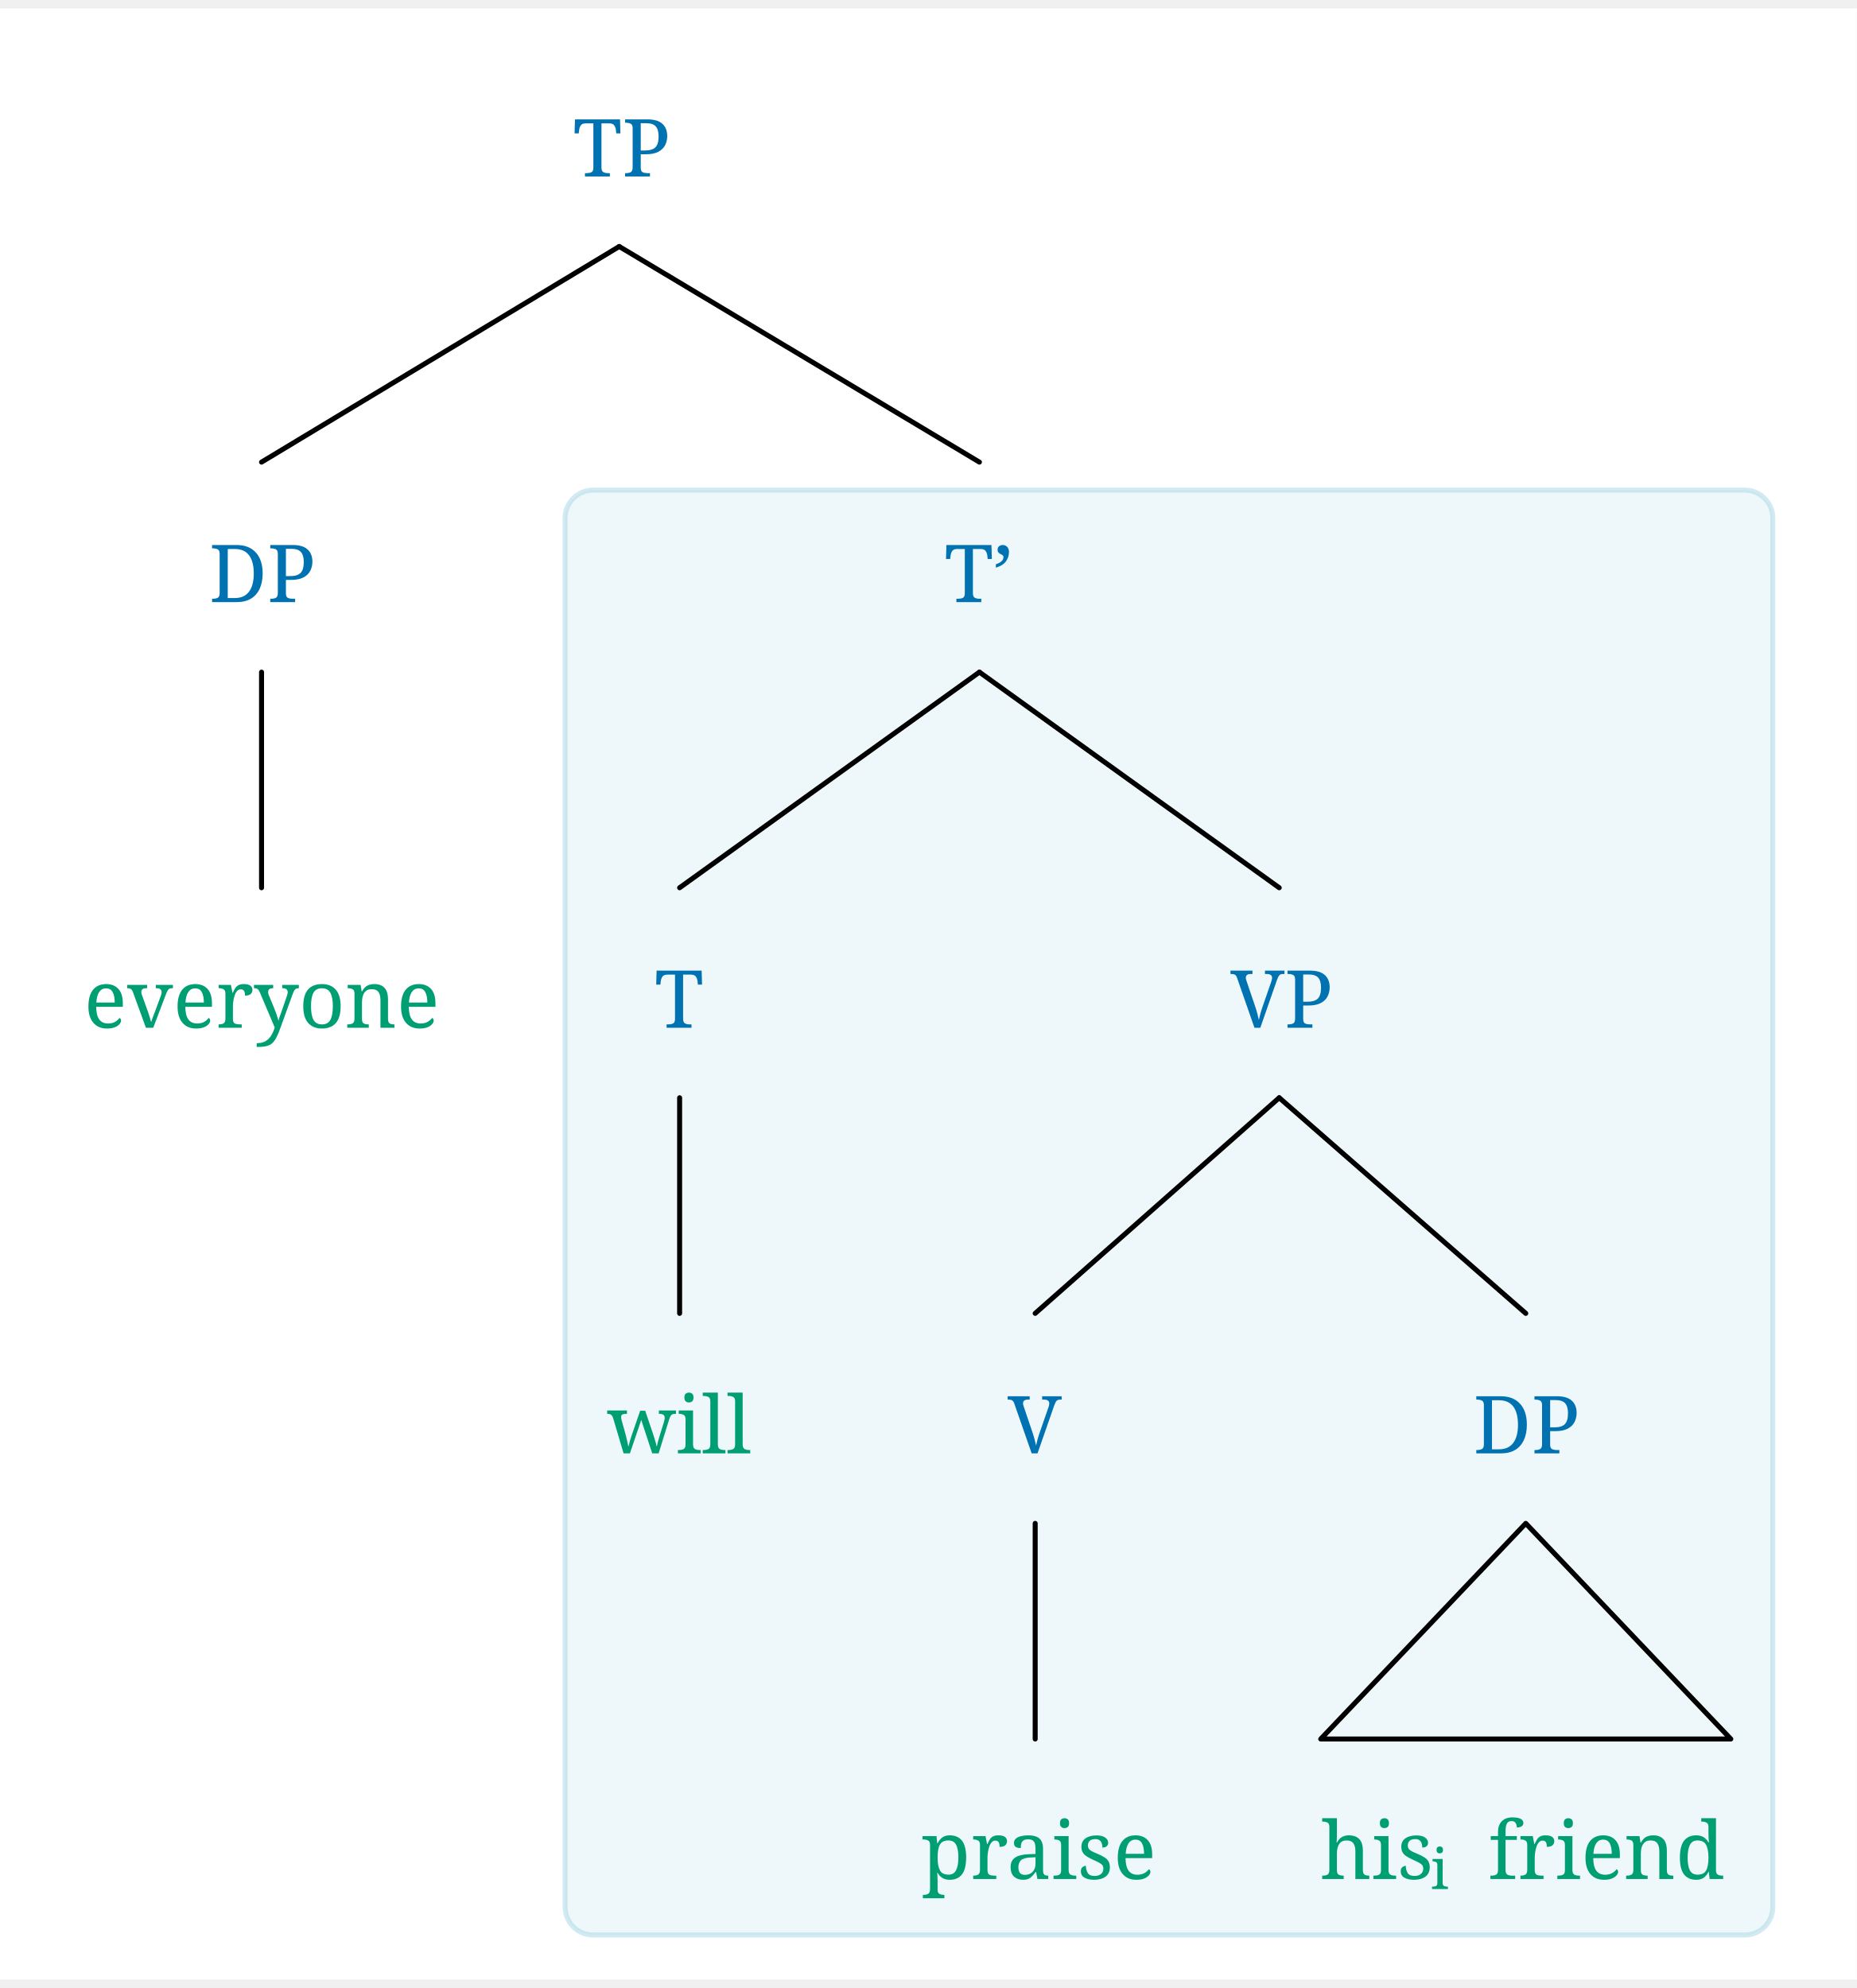
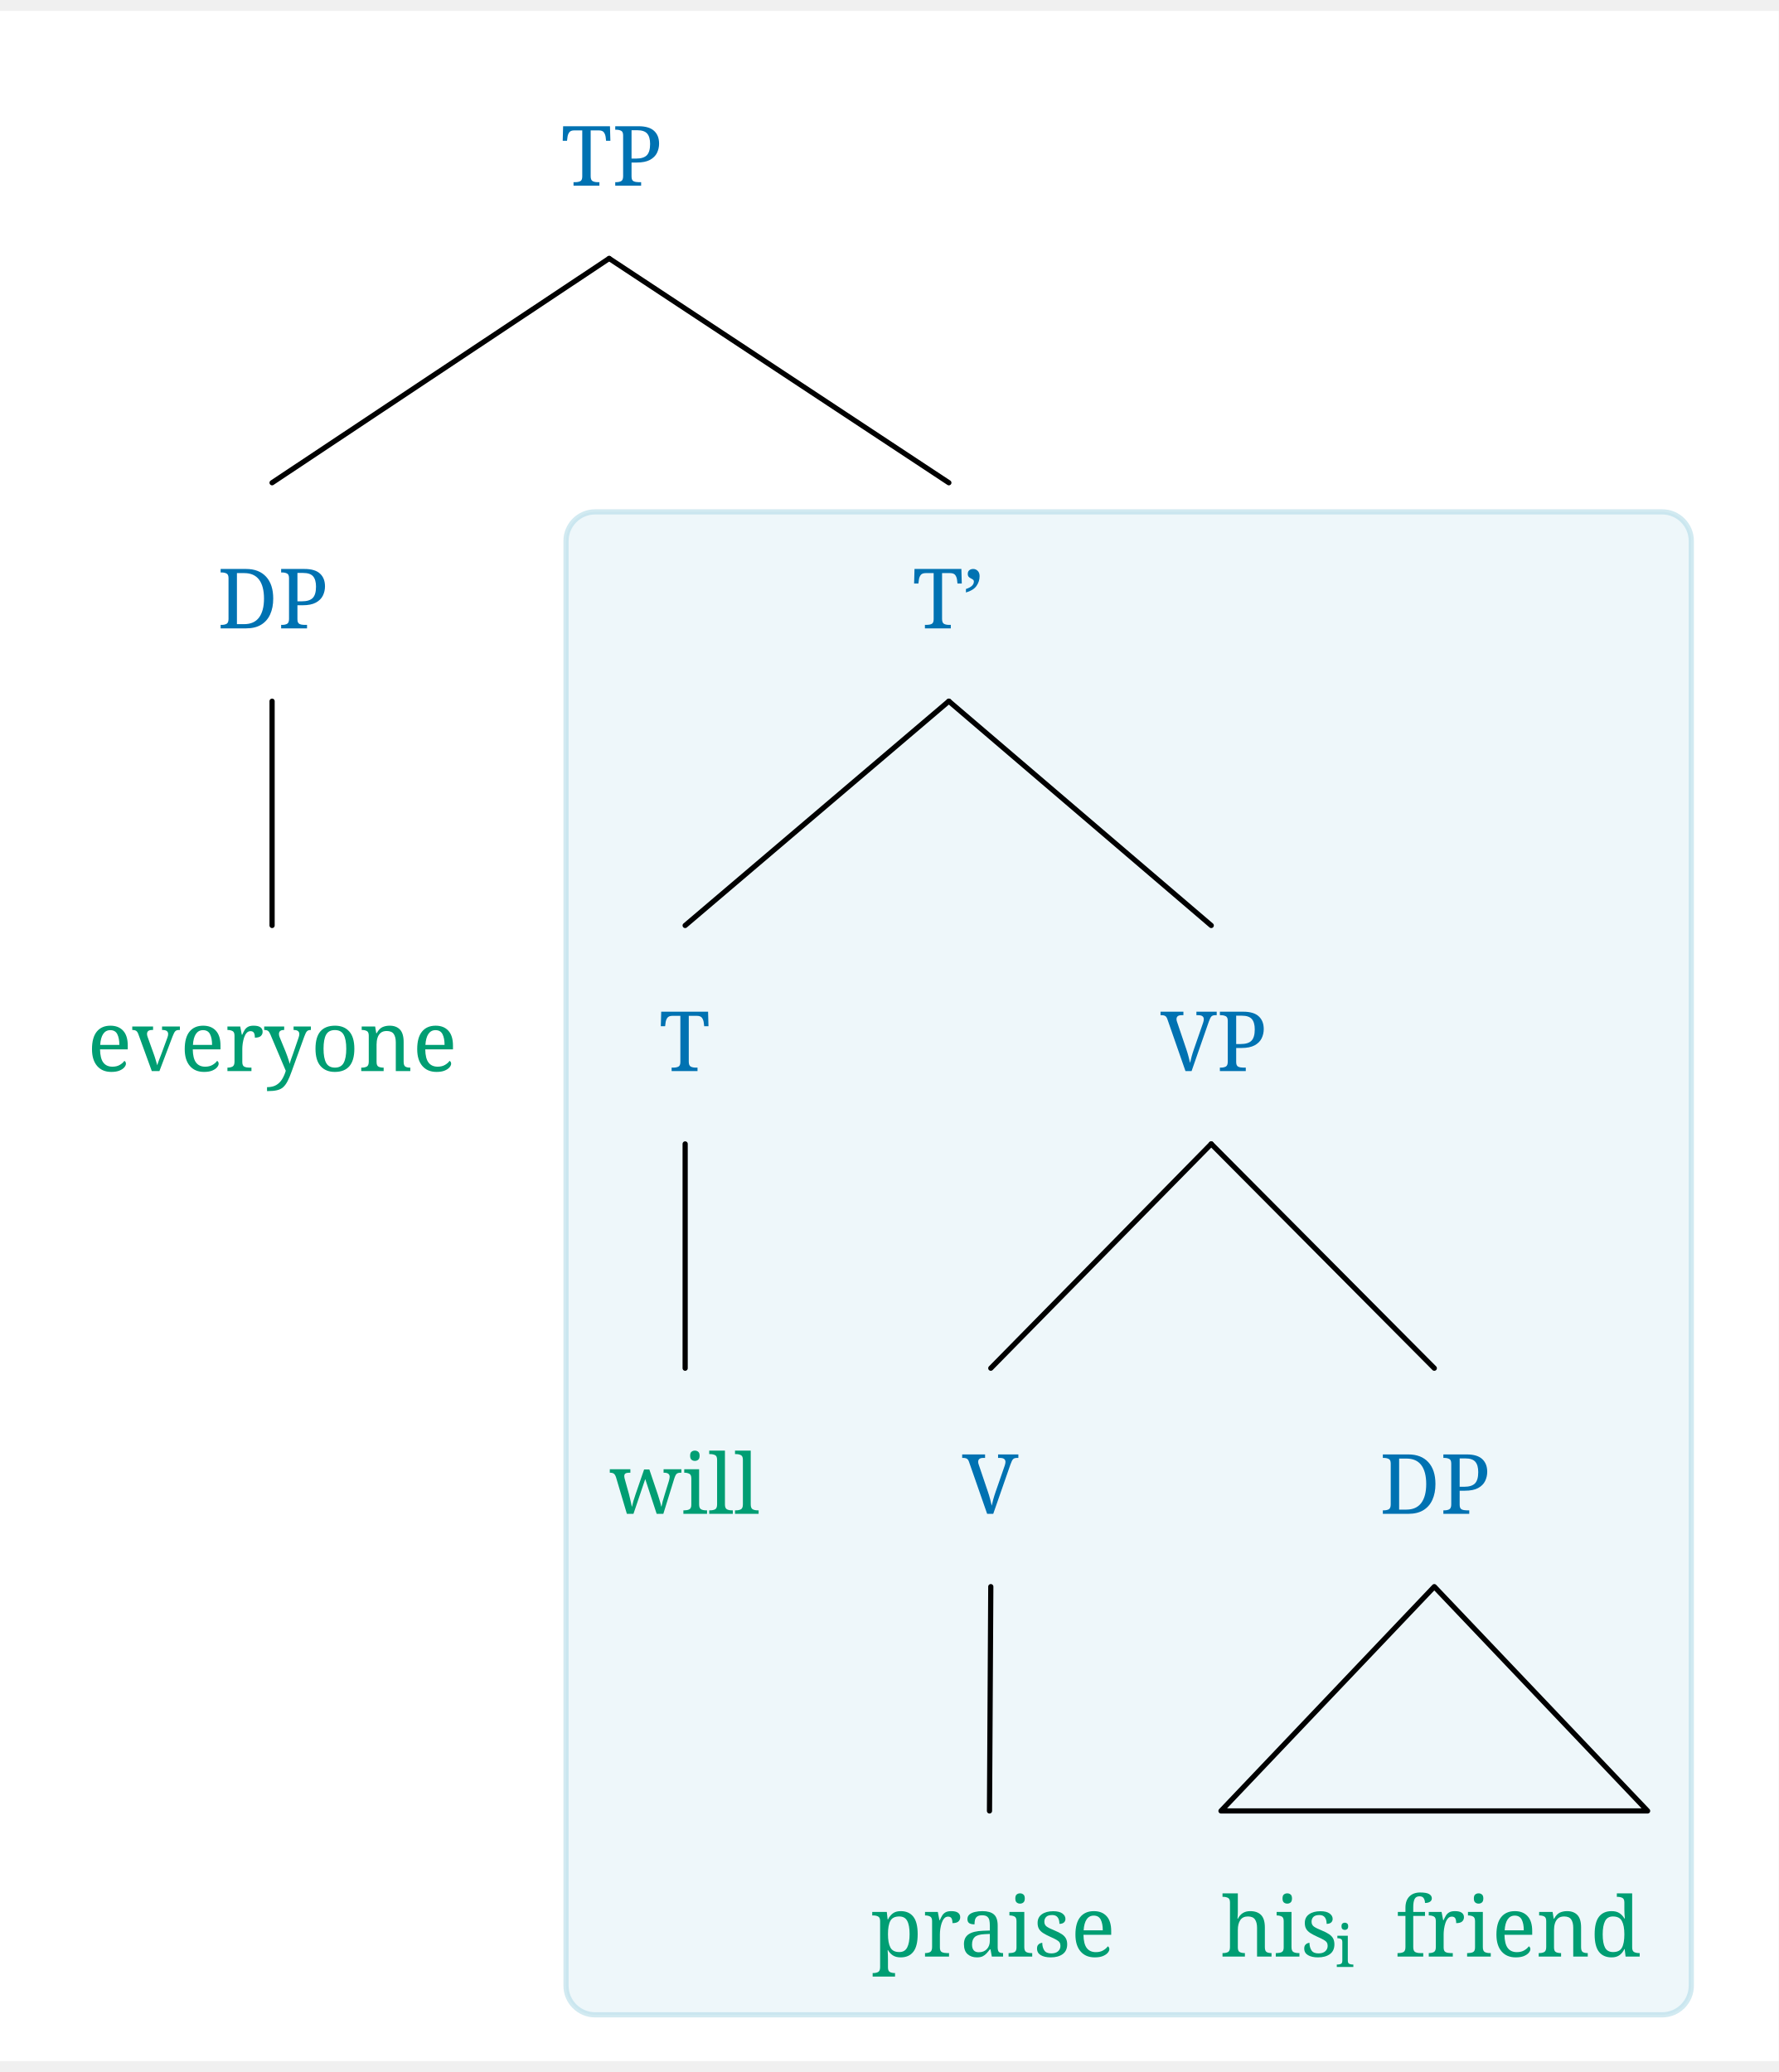
- <svg xmlns="http://www.w3.org/2000/svg" width="725.8" height="777.16" viewBox="-16.8, 0, 742.6, 788.36" version="1.1">
+ <svg xmlns="http://www.w3.org/2000/svg" width="667.0" height="777.16" viewBox="-16.8, 0, 683.8, 788.36" version="1.1">
  <defs>
    <marker id="arrow" markerUnits="userSpaceOnUse" viewBox="0 0 10 10" refX="10" refY="5" markerWidth="16.8" markerHeight="16.8" orient="auto">
      <path d="M 0 0 L 10 5 L 0 10" fill="#CC79A7" />
    </marker>
    <marker id="arrowBackward" markerUnits="userSpaceOnUse" viewBox="0 0 10 10" refX="5" refY="5" markerWidth="16.8" markerHeight="16.8" orient="auto">
      <path d="M 0 0 L 10 5 L 0 10 z" fill="#CC79A7" />
    </marker>
    <marker id="arrowForward" markerUnits="userSpaceOnUse" viewBox="0 0 10 10" refX="5" refY="5" markerWidth="16.8" markerHeight="16.8" orient="auto">
      <path d="M 10 0 L 0 5 L 10 10 z" fill="#CC79A7" />
    </marker>
    <marker id="arrowBothways" markerUnits="userSpaceOnUse" viewBox="0 0 30 10" refX="15" refY="5" markerWidth="50.4" markerHeight="16.8" orient="auto">
      <path d="M 0 5 L 10 0 L 10 5 L 20 5 L 20 0 L 30 5 L 20 10 L 20 5 L 10 5 L 10 10 z" fill="#CC79A7" />
    </marker>
    <pattern id="hatchBlack" x="10" y="10" width="10" height="10" patternUnits="userSpaceOnUse" patternTransform="rotate(45)">
      <line x1="0" y="0" x2="0" y2="10" stroke="black" stroke-width="4" />
    </pattern>
    <pattern id="hatchForNode" x="10" y="10" width="10" height="10" patternUnits="userSpaceOnUse" patternTransform="rotate(45)">
      <line x1="0" y="0" x2="0" y2="10" stroke="#0072B2" stroke-width="4" />
    </pattern>
    <pattern id="hatchForLeaf" x="10" y="10" width="10" height="10" patternUnits="userSpaceOnUse" patternTransform="rotate(45)">
      <line x1="0" y="0" x2="0" y2="10" stroke="#009E73" stroke-width="4" />
    </pattern>
  </defs>
-   <rect x="-16.8" y="0" width="742.6" height="788.36" stroke="none" fill="white" />"
- <rect x="209.2" y="192.64" width="483.0" height="577.92" rx="11.2" ry="11.2" fill="lightblue" fill-opacity="0.2" stroke="lightblue" stroke-opacity="0.55" stroke-width="2" />
-   <text white-space="pre" alignment-baseline="text-top" style="fill: #0072B2; storoke-width: 0; font-size: 32px;" x="212.35" y="67.2">
-     <tspan x="212.35" y="67.2" style="" text-decoration="" font-family="'Noto Serif', 'Noto Serif JP', OpenMoji, 'OpenMoji Color', 'OpenMoji Black', serif">TP</tspan>
+   <rect x="-16.8" y="0" width="683.8" height="788.36" stroke="none" fill="white" />"
+ <rect x="200.8" y="192.64" width="432.6" height="577.92" rx="11.2" ry="11.2" fill="lightblue" fill-opacity="0.2" stroke="lightblue" stroke-opacity="0.55" stroke-width="2" />
+   <text white-space="pre" alignment-baseline="text-top" style="fill: #0072B2; storoke-width: 0; font-size: 32px;" x="198.887" y="67.2">
+     <tspan x="198.887" y="67.2" style="" text-decoration="" font-family="'Noto Serif', 'Noto Serif JP', OpenMoji, 'OpenMoji Color', 'OpenMoji Black', serif">TP</tspan>
  </text>
  <text white-space="pre" alignment-baseline="text-top" style="fill: #0072B2; storoke-width: 0; font-size: 32px;" x="66.8" y="237.44">
    <tspan x="66.8" y="237.44" style="" text-decoration="" font-family="'Noto Serif', 'Noto Serif JP', OpenMoji, 'OpenMoji Color', 'OpenMoji Black', serif">DP</tspan>
  </text>
  <text white-space="pre" alignment-baseline="text-top" style="fill: #009E73; storoke-width: 0; font-size: 32px;" x="16.8" y="407.68">
    <tspan x="16.8" y="407.68" style="" text-decoration="" font-family="'Noto Serif', 'Noto Serif JP', OpenMoji, 'OpenMoji Color', 'OpenMoji Black', serif">everyone</tspan>
  </text>
-   <text white-space="pre" alignment-baseline="text-top" style="fill: #0072B2; storoke-width: 0; font-size: 32px;" x="360.9" y="237.44">
-     <tspan x="360.9" y="237.44" style="" text-decoration="" font-family="'Noto Serif', 'Noto Serif JP', OpenMoji, 'OpenMoji Color', 'OpenMoji Black', serif">T’</tspan>
+   <text white-space="pre" alignment-baseline="text-top" style="fill: #0072B2; storoke-width: 0; font-size: 32px;" x="333.975" y="237.44">
+     <tspan x="333.975" y="237.44" style="" text-decoration="" font-family="'Noto Serif', 'Noto Serif JP', OpenMoji, 'OpenMoji Color', 'OpenMoji Black', serif">T’</tspan>
  </text>
-   <text white-space="pre" alignment-baseline="text-top" style="fill: #0072B2; storoke-width: 0; font-size: 32px;" x="245.0" y="407.68">
-     <tspan x="245.0" y="407.68" style="" text-decoration="" font-family="'Noto Serif', 'Noto Serif JP', OpenMoji, 'OpenMoji Color', 'OpenMoji Black', serif">T</tspan>
+   <text white-space="pre" alignment-baseline="text-top" style="fill: #0072B2; storoke-width: 0; font-size: 32px;" x="236.6" y="407.68">
+     <tspan x="236.6" y="407.68" style="" text-decoration="" font-family="'Noto Serif', 'Noto Serif JP', OpenMoji, 'OpenMoji Color', 'OpenMoji Black', serif">T</tspan>
  </text>
-   <text white-space="pre" alignment-baseline="text-top" style="fill: #009E73; storoke-width: 0; font-size: 32px;" x="226.0" y="577.92">
-     <tspan x="226.0" y="577.92" style="" text-decoration="" font-family="'Noto Serif', 'Noto Serif JP', OpenMoji, 'OpenMoji Color', 'OpenMoji Black', serif">will</tspan>
+   <text white-space="pre" alignment-baseline="text-top" style="fill: #009E73; storoke-width: 0; font-size: 32px;" x="217.6" y="577.92">
+     <tspan x="217.6" y="577.92" style="" text-decoration="" font-family="'Noto Serif', 'Noto Serif JP', OpenMoji, 'OpenMoji Color', 'OpenMoji Black', serif">will</tspan>
  </text>
-   <text white-space="pre" alignment-baseline="text-top" style="fill: #0072B2; storoke-width: 0; font-size: 32px;" x="475.3" y="407.68">
-     <tspan x="475.3" y="407.68" style="" text-decoration="" font-family="'Noto Serif', 'Noto Serif JP', OpenMoji, 'OpenMoji Color', 'OpenMoji Black', serif">VP</tspan>
+   <text white-space="pre" alignment-baseline="text-top" style="fill: #0072B2; storoke-width: 0; font-size: 32px;" x="429.35" y="407.68">
+     <tspan x="429.35" y="407.68" style="" text-decoration="" font-family="'Noto Serif', 'Noto Serif JP', OpenMoji, 'OpenMoji Color', 'OpenMoji Black', serif">VP</tspan>
  </text>
-   <text white-space="pre" alignment-baseline="text-top" style="fill: #0072B2; storoke-width: 0; font-size: 32px;" x="386.2" y="577.92">
-     <tspan x="386.2" y="577.92" style="" text-decoration="" font-family="'Noto Serif', 'Noto Serif JP', OpenMoji, 'OpenMoji Color', 'OpenMoji Black', serif">V</tspan>
+   <text white-space="pre" alignment-baseline="text-top" style="fill: #0072B2; storoke-width: 0; font-size: 32px;" x="353.1" y="577.92">
+     <tspan x="353.1" y="577.92" style="" text-decoration="" font-family="'Noto Serif', 'Noto Serif JP', OpenMoji, 'OpenMoji Color', 'OpenMoji Black', serif">V</tspan>
  </text>
-   <text white-space="pre" alignment-baseline="text-top" style="fill: #009E73; storoke-width: 0; font-size: 32px;" x="351.7" y="748.16">
-     <tspan x="351.7" y="748.16" style="" text-decoration="" font-family="'Noto Serif', 'Noto Serif JP', OpenMoji, 'OpenMoji Color', 'OpenMoji Black', serif">praise</tspan>
+   <text white-space="pre" alignment-baseline="text-top" style="fill: #009E73; storoke-width: 0; font-size: 32px;" x="318.1" y="748.16">
+     <tspan x="318.1" y="748.16" style="" text-decoration="" font-family="'Noto Serif', 'Noto Serif JP', OpenMoji, 'OpenMoji Color', 'OpenMoji Black', serif">praise</tspan>
  </text>
-   <text white-space="pre" alignment-baseline="text-top" style="fill: #0072B2; storoke-width: 0; font-size: 32px;" x="572.4" y="577.92">
-     <tspan x="572.4" y="577.92" style="" text-decoration="" font-family="'Noto Serif', 'Noto Serif JP', OpenMoji, 'OpenMoji Color', 'OpenMoji Black', serif">DP</tspan>
+   <text white-space="pre" alignment-baseline="text-top" style="fill: #0072B2; storoke-width: 0; font-size: 32px;" x="513.6" y="577.92">
+     <tspan x="513.6" y="577.92" style="" text-decoration="" font-family="'Noto Serif', 'Noto Serif JP', OpenMoji, 'OpenMoji Color', 'OpenMoji Black', serif">DP</tspan>
  </text>
-   <text white-space="pre" alignment-baseline="text-top" style="fill: #009E73; storoke-width: 0; font-size: 32px;" x="511.4" y="748.16">
-     <tspan x="511.4" y="748.16" style="" text-decoration="" font-family="'Noto Serif', 'Noto Serif JP', OpenMoji, 'OpenMoji Color', 'OpenMoji Black', serif">his</tspan>
-     <tspan x="555.4" y="752.16" style="font-size: 70%; " text-decoration="" font-family="'Noto Serif', 'Noto Serif JP', OpenMoji, 'OpenMoji Color', 'OpenMoji Black', serif">i</tspan>
-     <tspan x="562.4" y="748.16" style="" text-decoration="" font-family="'Noto Serif', 'Noto Serif JP', OpenMoji, 'OpenMoji Color', 'OpenMoji Black', serif">
+   <text white-space="pre" alignment-baseline="text-top" style="fill: #009E73; storoke-width: 0; font-size: 32px;" x="452.6" y="748.16">
+     <tspan x="452.6" y="748.16" style="" text-decoration="" font-family="'Noto Serif', 'Noto Serif JP', OpenMoji, 'OpenMoji Color', 'OpenMoji Black', serif">his</tspan>
+     <tspan x="496.6" y="752.16" style="font-size: 70%; " text-decoration="" font-family="'Noto Serif', 'Noto Serif JP', OpenMoji, 'OpenMoji Color', 'OpenMoji Black', serif">i</tspan>
+     <tspan x="503.6" y="748.16" style="" text-decoration="" font-family="'Noto Serif', 'Noto Serif JP', OpenMoji, 'OpenMoji Color', 'OpenMoji Black', serif">
      <tspan style="fill:none;">￭</tspan>friend</tspan>
  </text>
-   <line style="fill: none; stroke:black; stroke-width:2; stroke-linejoin:round; stroke-linecap:round;" x1="87.8" y1="181.44" x2="230.85" y2="95.2" />
-   <line style="fill: none; stroke:black; stroke-width:2; stroke-linejoin:round; stroke-linecap:round;" x1="374.9" y1="181.44" x2="230.85" y2="95.2" />
+   <line style="fill: none; stroke:black; stroke-width:2; stroke-linejoin:round; stroke-linecap:round;" x1="87.8" y1="181.44" x2="217.387" y2="95.2" />
+   <line style="fill: none; stroke:black; stroke-width:2; stroke-linejoin:round; stroke-linecap:round;" x1="347.975" y1="181.44" x2="217.387" y2="95.2" />
  <line style="fill: none; stroke:black; stroke-width:2; stroke-linejoin:round; stroke-linecap:round;" x1="87.8" y1="351.68" x2="87.8" y2="265.44" />
-   <line style="fill: none; stroke:black; stroke-width:2; stroke-linejoin:round; stroke-linecap:round;" x1="255" y1="351.68" x2="374.9" y2="265.44" />
-   <line style="fill: none; stroke:black; stroke-width:2; stroke-linejoin:round; stroke-linecap:round;" x1="494.8" y1="351.68" x2="374.9" y2="265.44" />
-   <line style="fill: none; stroke:black; stroke-width:2; stroke-linejoin:round; stroke-linecap:round;" x1="255" y1="521.92" x2="255" y2="435.68" />
-   <line style="fill: none; stroke:black; stroke-width:2; stroke-linejoin:round; stroke-linecap:round;" x1="397.2" y1="521.92" x2="494.8" y2="435.68" />
-   <line style="fill: none; stroke:black; stroke-width:2; stroke-linejoin:round; stroke-linecap:round;" x1="593.4" y1="521.92" x2="494.8" y2="435.68" />
-   <line style="fill: none; stroke:black; stroke-width:2; stroke-linejoin:round; stroke-linecap:round;" x1="397.2" y1="692.16" x2="397.2" y2="605.92" />
-   <polygon style="fill: none; stroke: black; stroke-width:2; stroke-linejoin:round;stroke-linecap:round;" points="511.4 692.16 675.4 692.16 593.4 605.92" />
+   <line style="fill: none; stroke:black; stroke-width:2; stroke-linejoin:round; stroke-linecap:round;" x1="246.6" y1="351.68" x2="347.975" y2="265.44" />
+   <line style="fill: none; stroke:black; stroke-width:2; stroke-linejoin:round; stroke-linecap:round;" x1="448.85" y1="351.68" x2="347.975" y2="265.44" />
+   <line style="fill: none; stroke:black; stroke-width:2; stroke-linejoin:round; stroke-linecap:round;" x1="246.6" y1="521.92" x2="246.6" y2="435.68" />
+   <line style="fill: none; stroke:black; stroke-width:2; stroke-linejoin:round; stroke-linecap:round;" x1="364.1" y1="521.92" x2="448.85" y2="435.68" />
+   <line style="fill: none; stroke:black; stroke-width:2; stroke-linejoin:round; stroke-linecap:round;" x1="534.6" y1="521.92" x2="448.85" y2="435.68" />
+   <line style="fill: none; stroke:black; stroke-width:2; stroke-linejoin:round; stroke-linecap:round;" x1="363.6" y1="692.16" x2="364.1" y2="605.92" />
+   <polygon style="fill: none; stroke: black; stroke-width:2; stroke-linejoin:round;stroke-linecap:round;" points="452.6 692.16 616.6 692.16 534.6 605.92" />
</svg>
